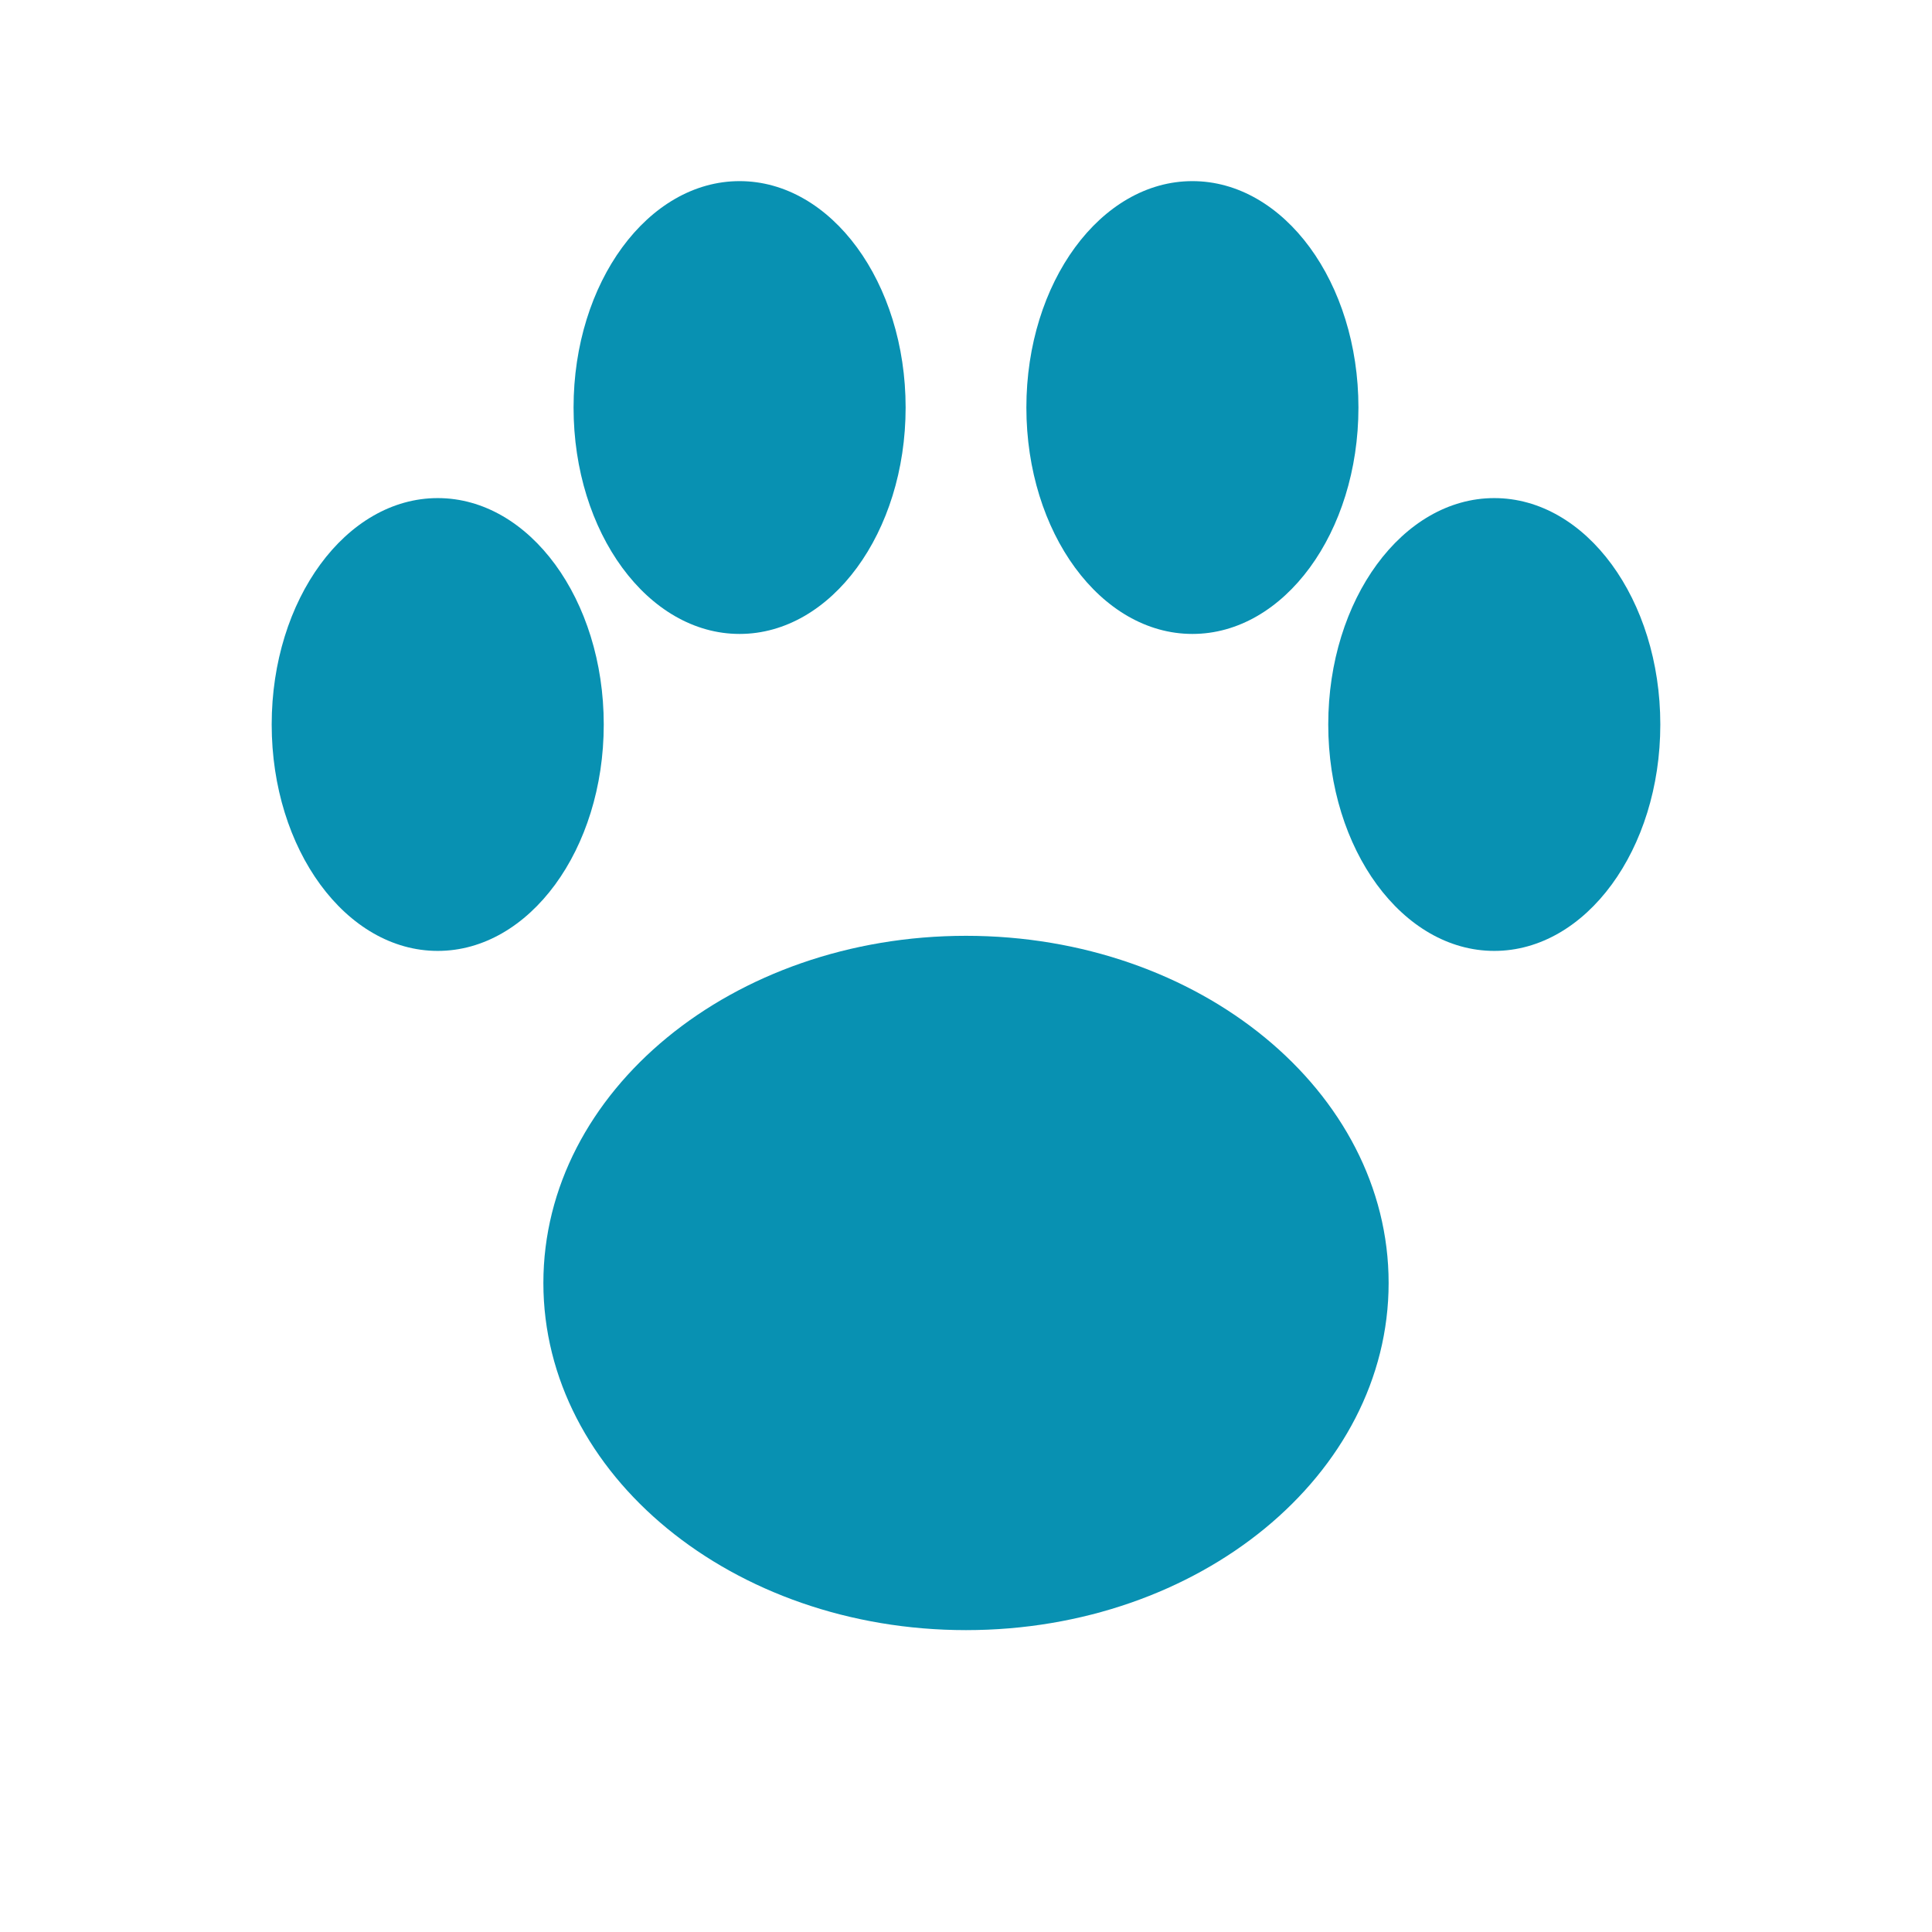
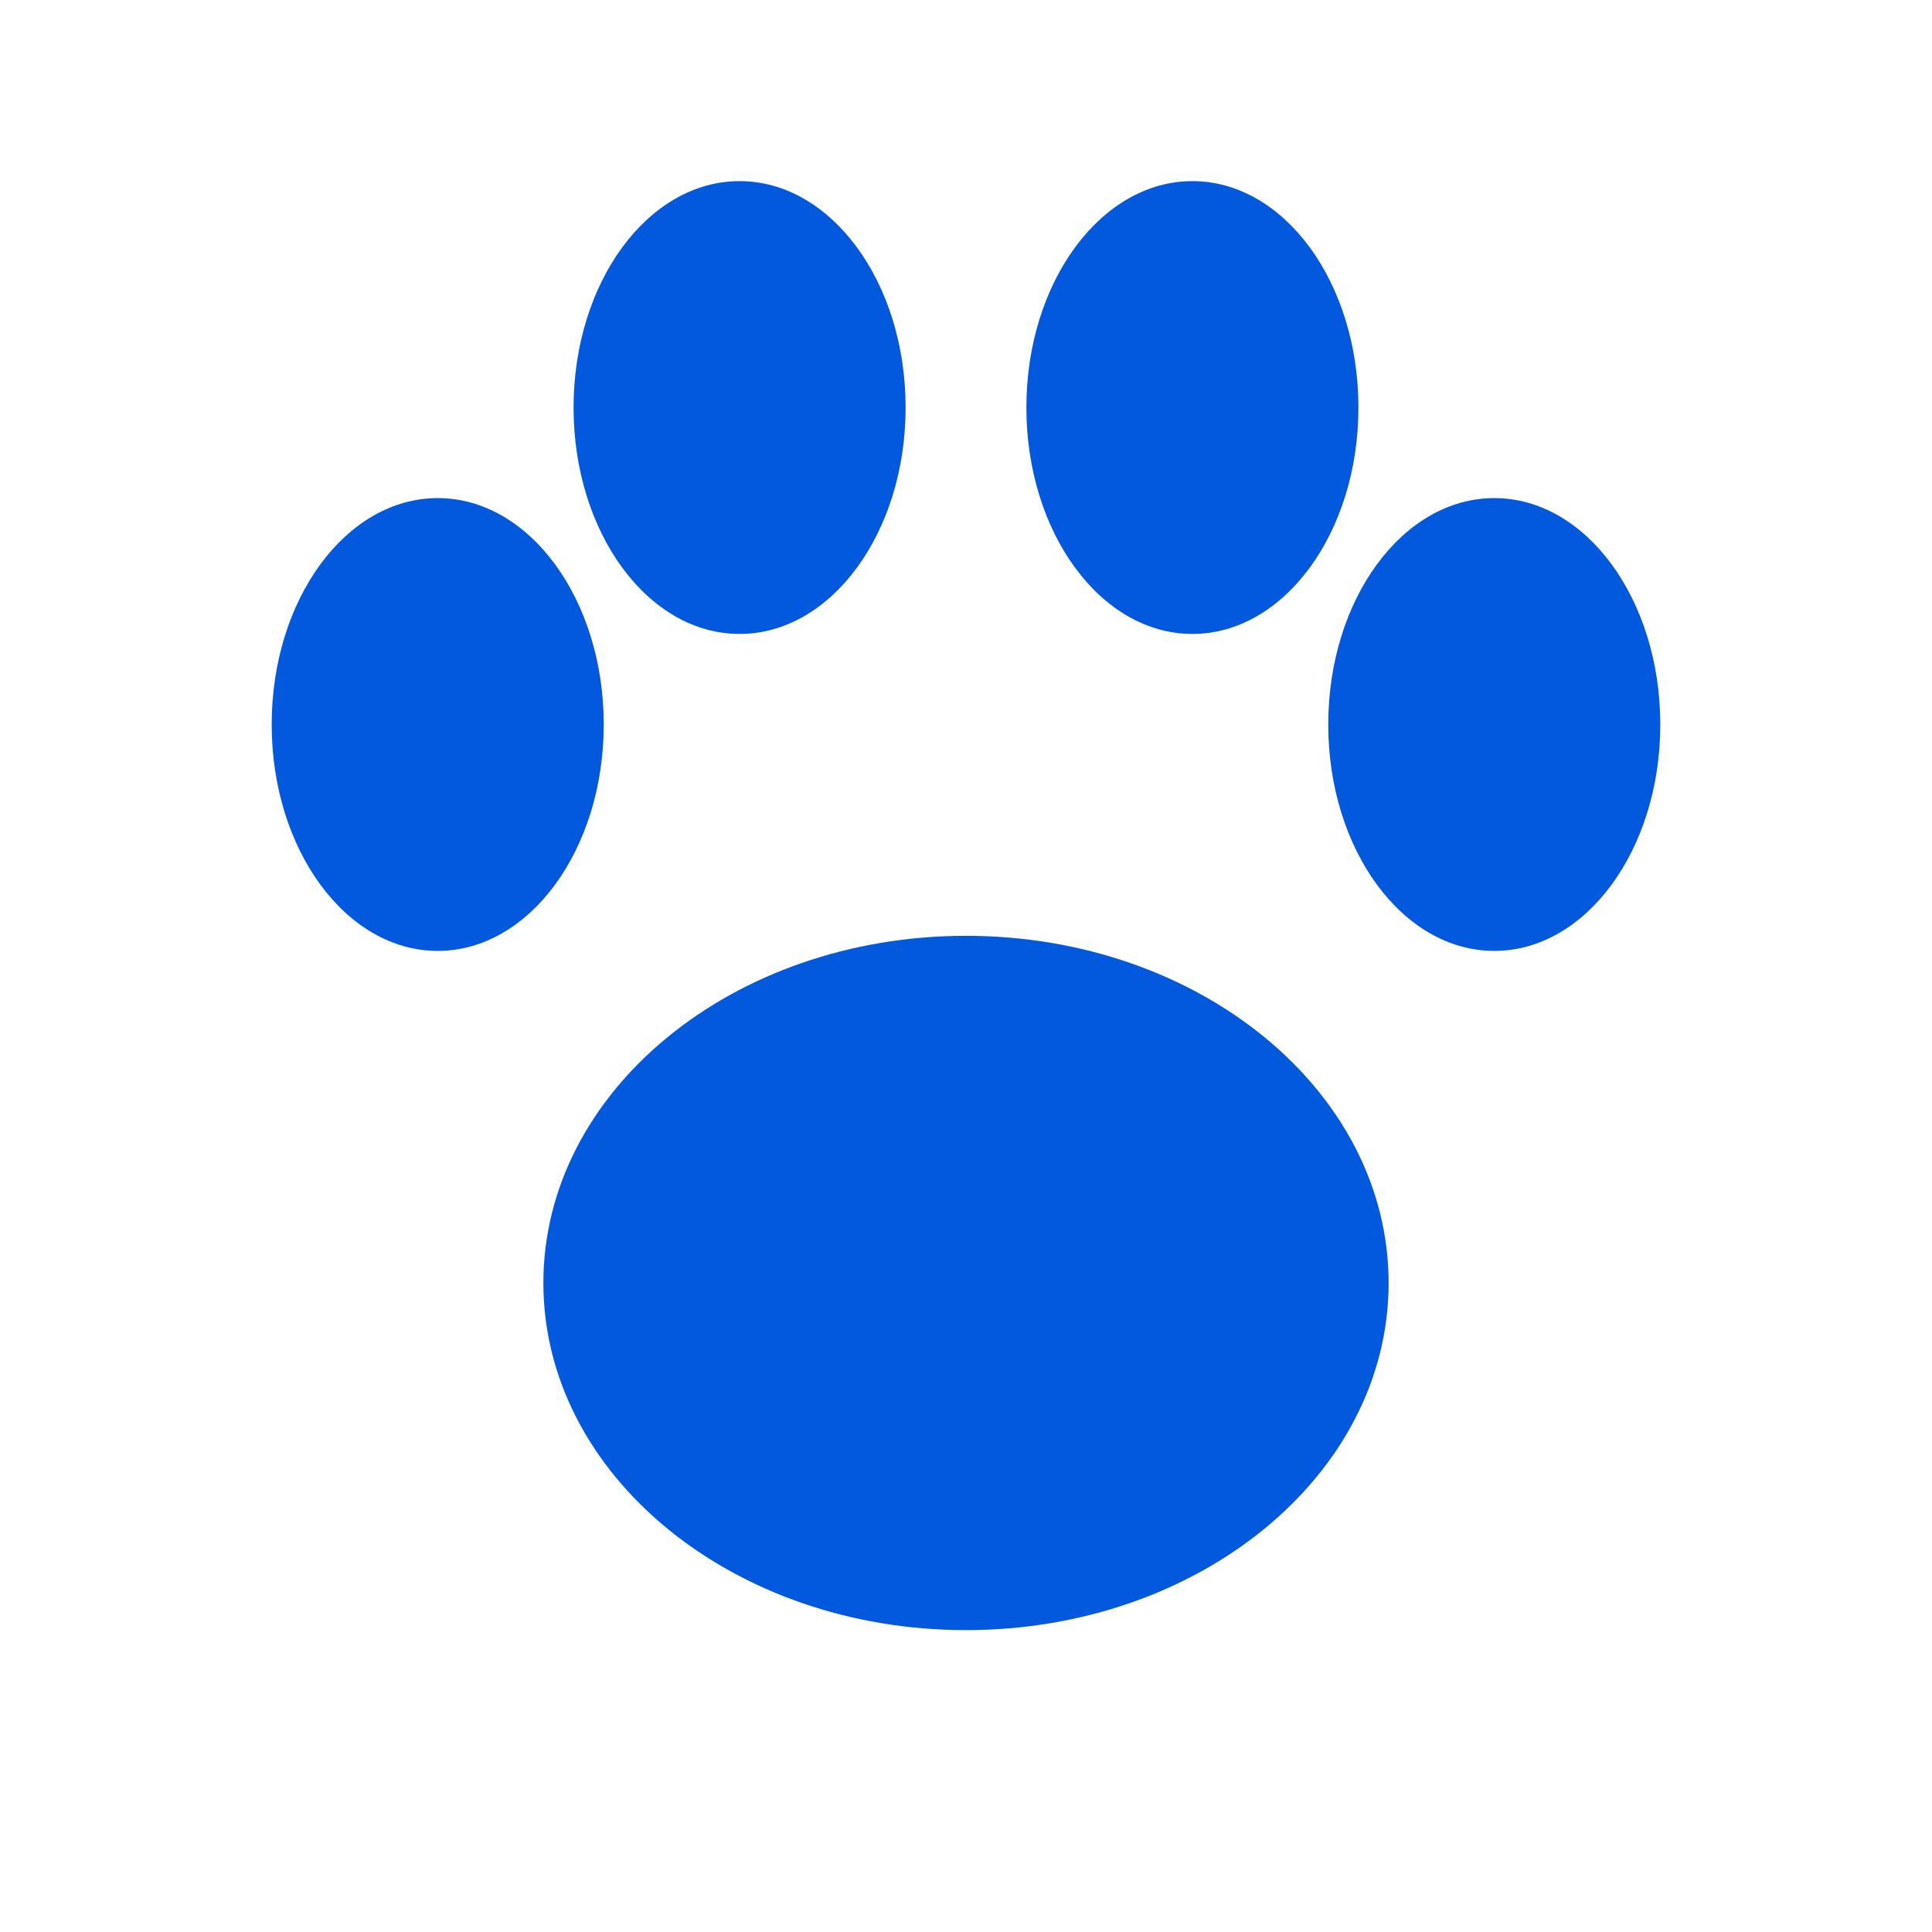
- <svg xmlns="http://www.w3.org/2000/svg" viewBox="0 0 256 256" fill="#0891b2">
+ <svg xmlns="http://www.w3.org/2000/svg" viewBox="0 0 256 256" fill="#0259DD">
  <ellipse cx="128" cy="170" rx="56" ry="46" />
  <ellipse cx="58" cy="96" rx="22" ry="30" />
  <ellipse cx="98" cy="54" rx="22" ry="30" />
  <ellipse cx="158" cy="54" rx="22" ry="30" />
  <ellipse cx="198" cy="96" rx="22" ry="30" />
</svg>
